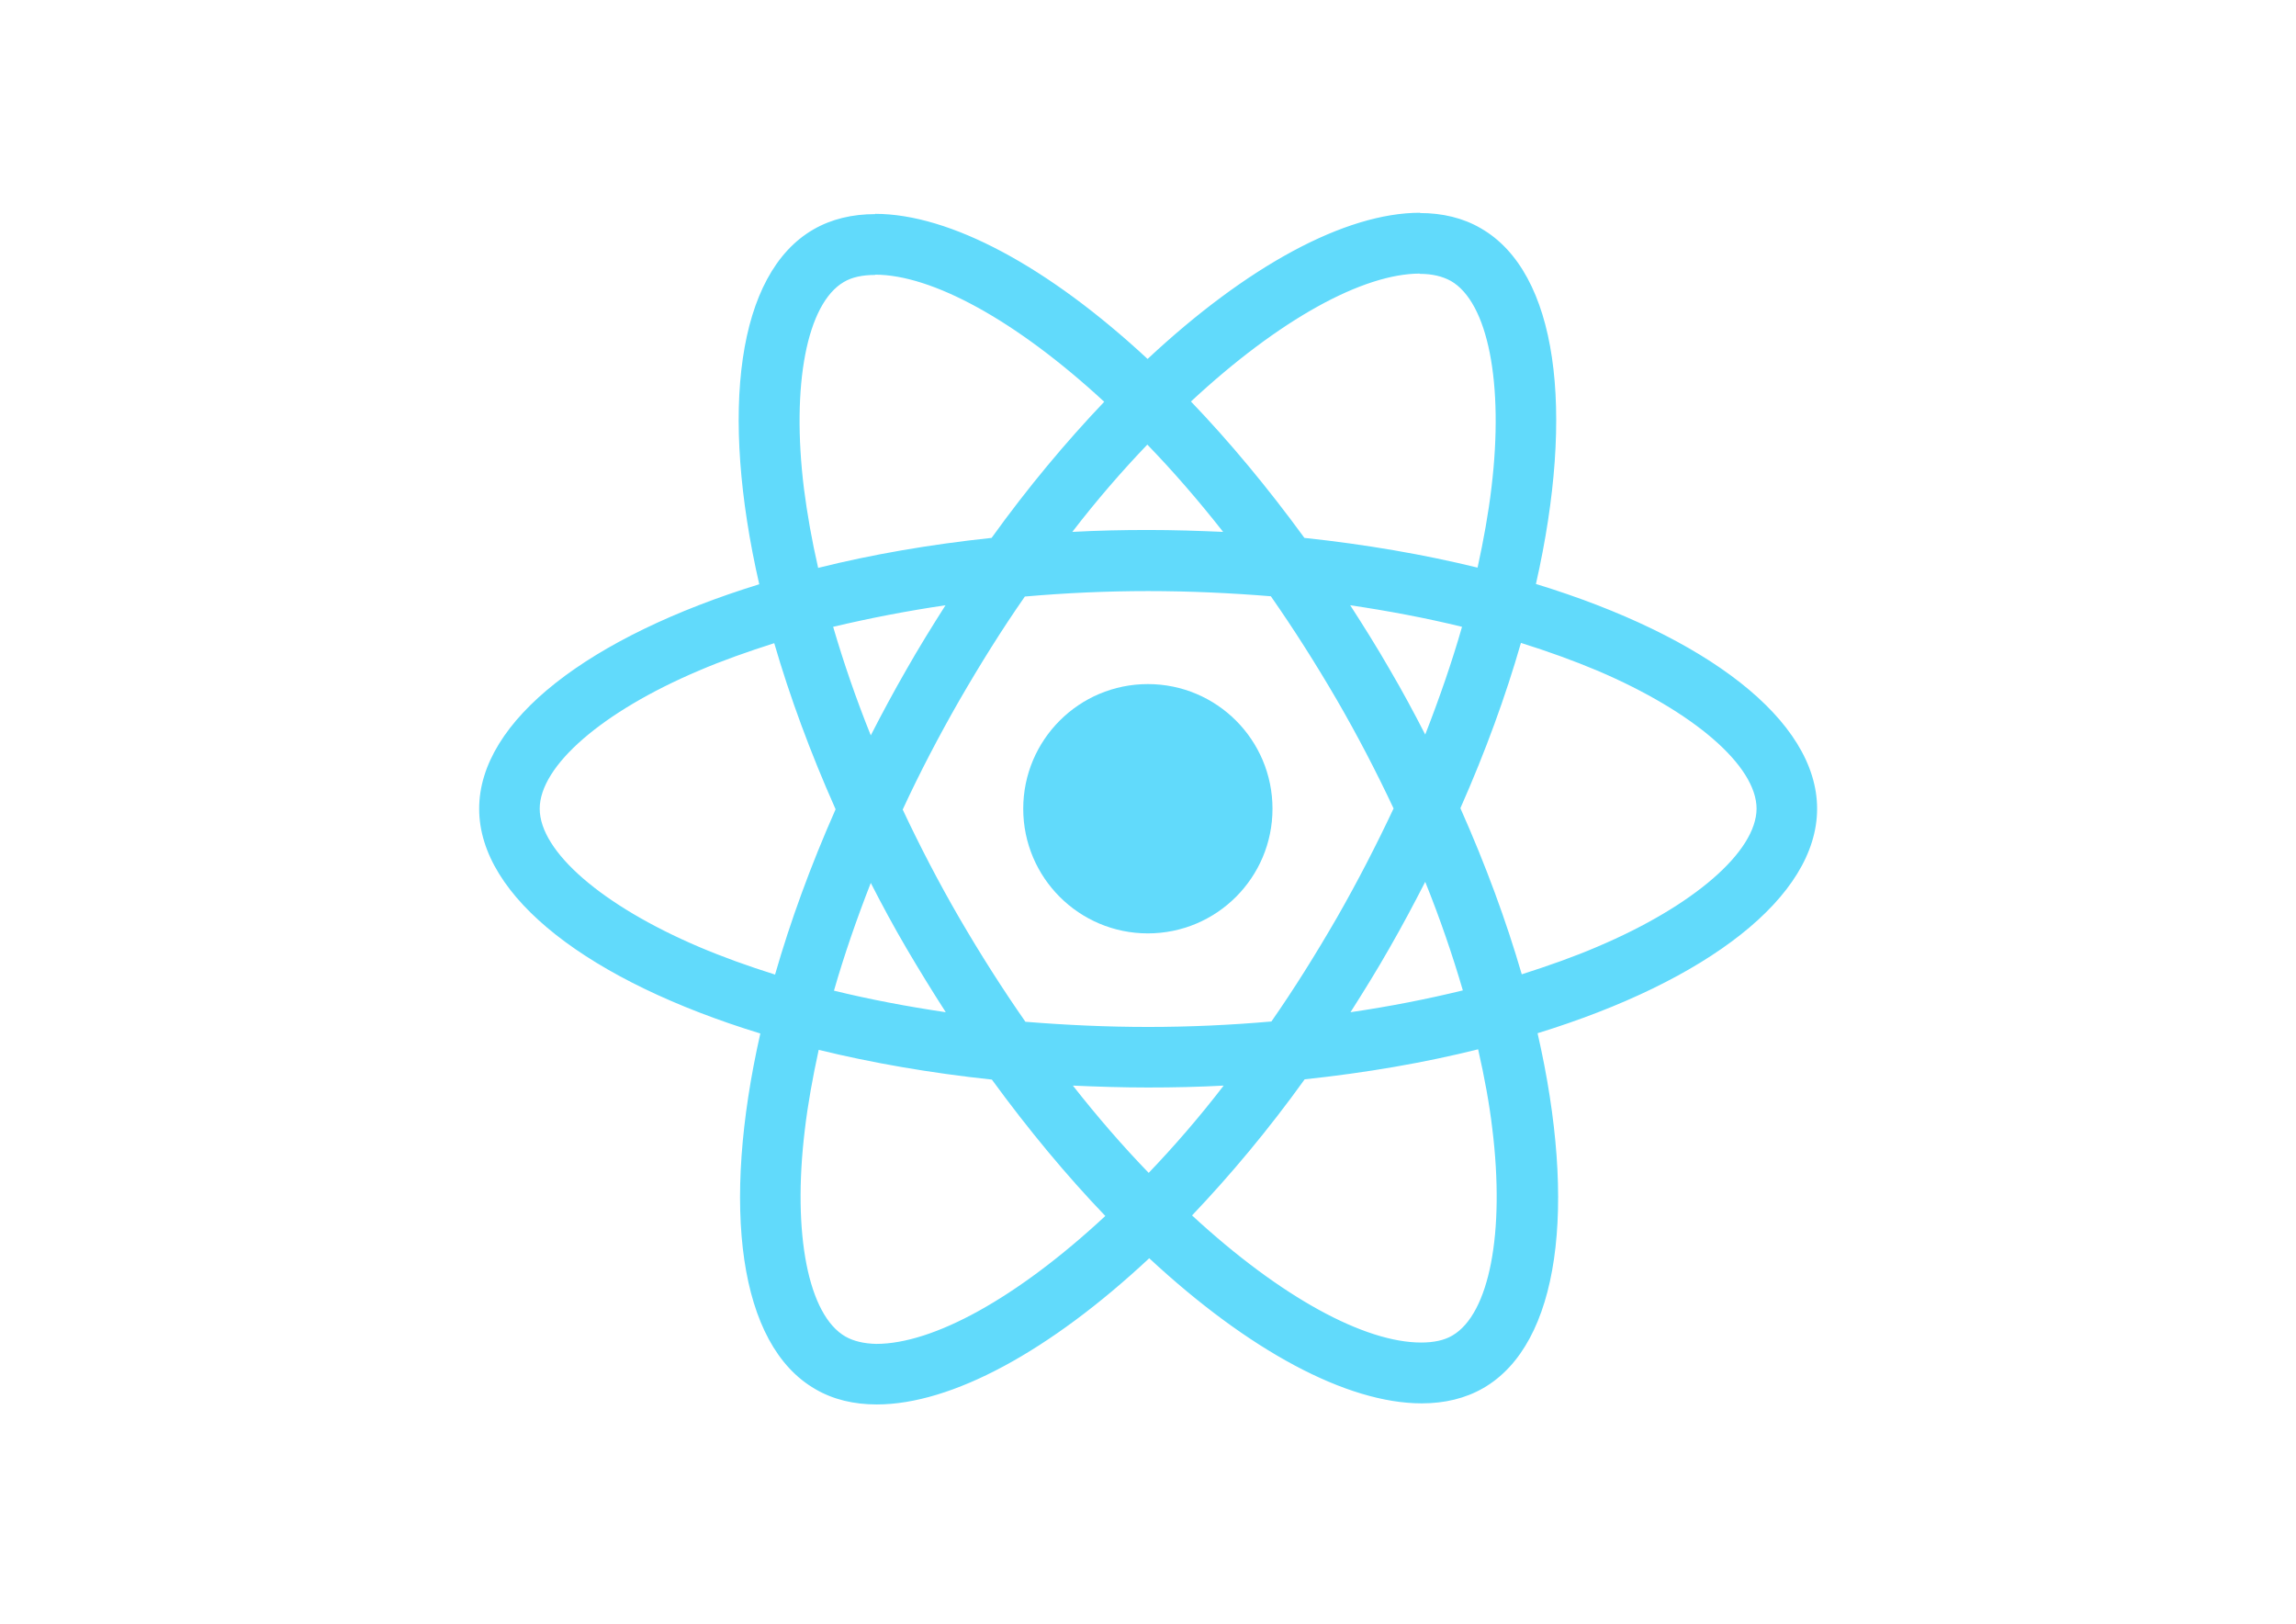
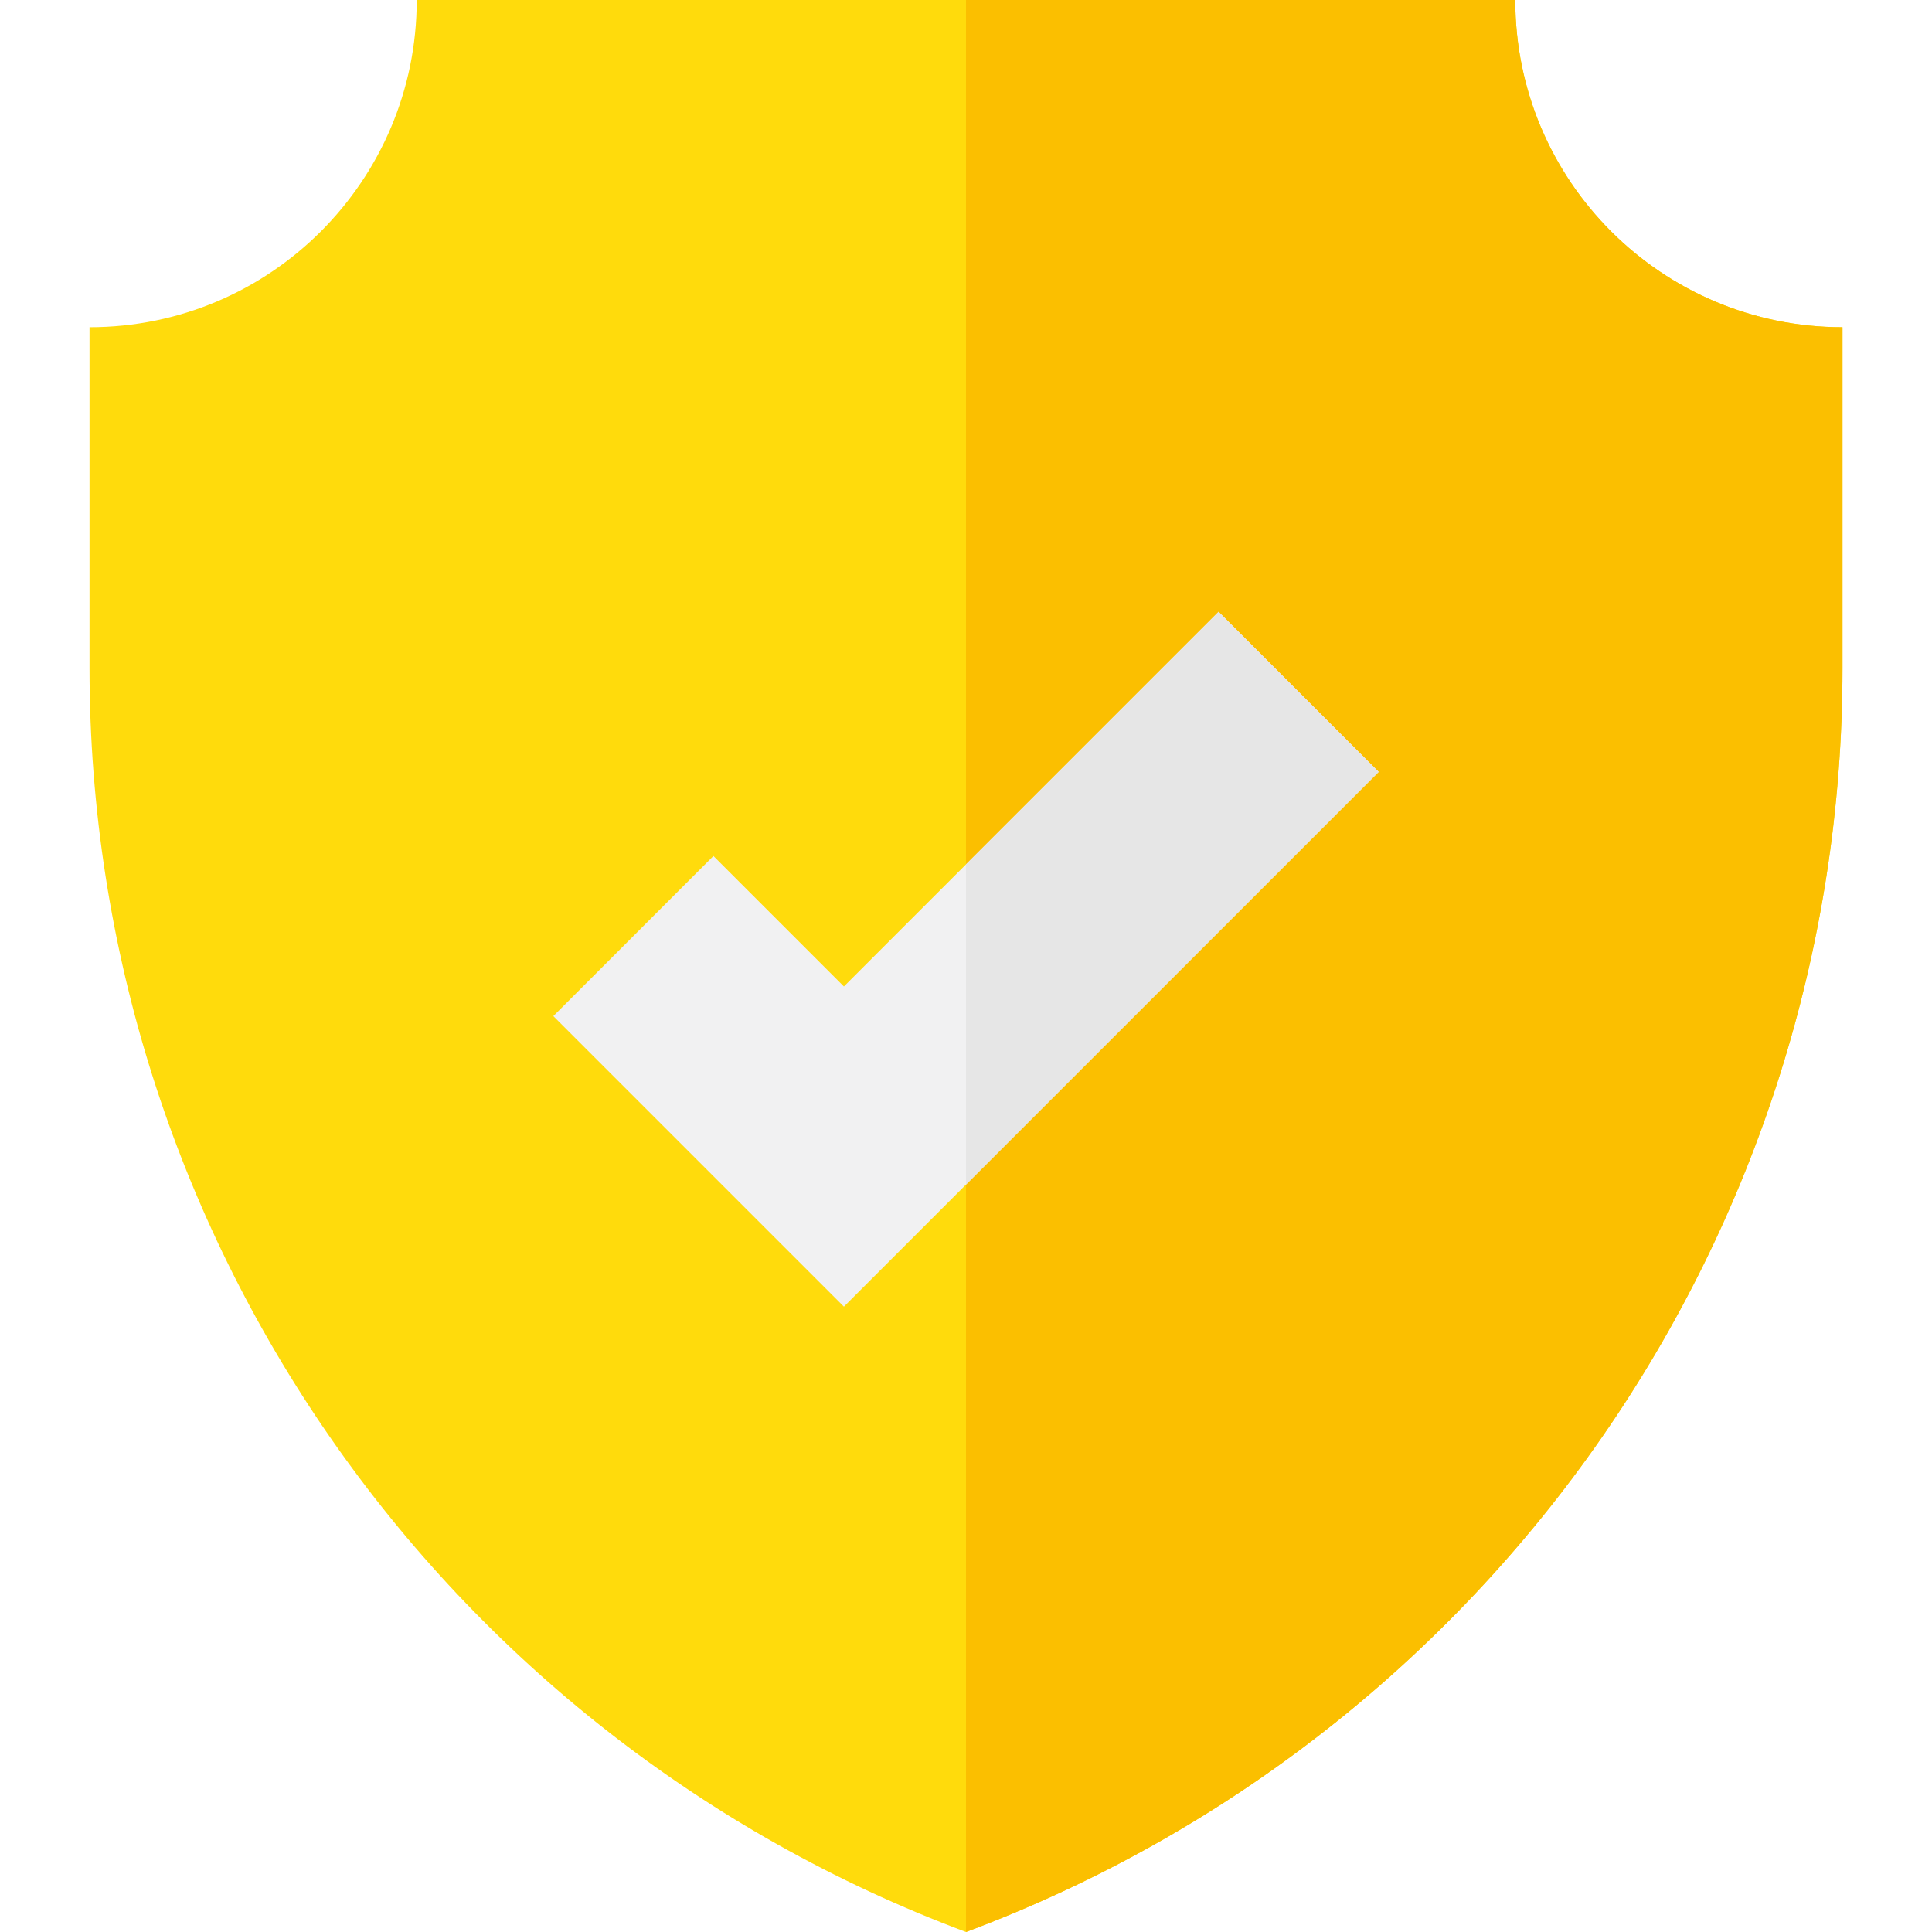
- <svg xmlns="http://www.w3.org/2000/svg" viewBox="0 0 841.9 595.3">
-   <g fill="#61DAFB">
-     <path d="M666.3 296.5c0-32.5-40.7-63.3-103.1-82.4 14.4-63.6 8-114.2-20.2-130.4-6.5-3.8-14.1-5.6-22.4-5.6v22.3c4.6 0 8.3.9 11.4 2.6 13.6 7.8 19.5 37.5 14.9 75.7-1.1 9.4-2.9 19.3-5.1 29.4-19.6-4.8-41-8.5-63.5-10.9-13.5-18.5-27.5-35.3-41.6-50 32.6-30.3 63.2-46.9 84-46.9V78c-27.5 0-63.5 19.6-99.9 53.6-36.4-33.8-72.4-53.2-99.9-53.2v22.3c20.7 0 51.4 16.5 84 46.6-14 14.7-28 31.4-41.3 49.9-22.6 2.4-44 6.1-63.6 11-2.3-10-4-19.7-5.2-29-4.7-38.2 1.1-67.9 14.6-75.8 3-1.8 6.9-2.6 11.5-2.6V78.5c-8.4 0-16 1.8-22.6 5.6-28.1 16.2-34.4 66.7-19.9 130.1-62.2 19.2-102.7 49.9-102.7 82.3 0 32.5 40.7 63.3 103.1 82.4-14.4 63.6-8 114.2 20.2 130.4 6.5 3.8 14.1 5.6 22.5 5.6 27.5 0 63.5-19.6 99.9-53.6 36.4 33.8 72.4 53.2 99.9 53.2 8.4 0 16-1.8 22.6-5.6 28.1-16.2 34.4-66.7 19.9-130.1 62-19.1 102.5-49.9 102.5-82.3zm-130.2-66.7c-3.7 12.9-8.3 26.2-13.5 39.5-4.1-8-8.4-16-13.1-24-4.6-8-9.5-15.8-14.4-23.4 14.2 2.1 27.9 4.7 41 7.9zm-45.8 106.5c-7.8 13.5-15.8 26.3-24.1 38.2-14.9 1.3-30 2-45.2 2-15.1 0-30.2-.7-45-1.9-8.3-11.9-16.4-24.6-24.2-38-7.6-13.1-14.5-26.4-20.8-39.8 6.2-13.4 13.2-26.8 20.7-39.9 7.8-13.5 15.8-26.3 24.1-38.2 14.9-1.3 30-2 45.2-2 15.1 0 30.2.7 45 1.9 8.3 11.9 16.4 24.6 24.2 38 7.6 13.1 14.5 26.4 20.8 39.8-6.3 13.4-13.2 26.8-20.7 39.9zm32.3-13c5.4 13.4 10 26.8 13.8 39.8-13.1 3.2-26.9 5.9-41.2 8 4.9-7.7 9.8-15.6 14.4-23.7 4.6-8 8.9-16.1 13-24.1zM421.2 430c-9.3-9.6-18.6-20.3-27.8-32 9 .4 18.2.7 27.5.7 9.4 0 18.7-.2 27.8-.7-9 11.7-18.3 22.4-27.5 32zm-74.4-58.9c-14.2-2.1-27.9-4.7-41-7.9 3.7-12.9 8.3-26.2 13.5-39.5 4.1 8 8.4 16 13.1 24 4.7 8 9.5 15.8 14.4 23.4zM420.7 163c9.3 9.6 18.6 20.3 27.8 32-9-.4-18.2-.7-27.5-.7-9.4 0-18.7.2-27.8.7 9-11.7 18.3-22.4 27.5-32zm-74 58.9c-4.9 7.7-9.8 15.6-14.4 23.7-4.6 8-8.9 16-13 24-5.4-13.4-10-26.8-13.8-39.8 13.1-3.1 26.9-5.8 41.2-7.9zm-90.5 125.2c-35.4-15.1-58.3-34.9-58.3-50.6 0-15.7 22.9-35.6 58.3-50.6 8.6-3.7 18-7 27.7-10.1 5.7 19.6 13.2 40 22.5 60.9-9.2 20.8-16.6 41.1-22.2 60.6-9.9-3.1-19.3-6.5-28-10.2zM310 490c-13.6-7.8-19.5-37.5-14.9-75.7 1.1-9.4 2.9-19.3 5.1-29.4 19.6 4.8 41 8.5 63.5 10.9 13.5 18.5 27.5 35.3 41.6 50-32.6 30.3-63.2 46.9-84 46.9-4.5-.1-8.3-1-11.3-2.7zm237.2-76.2c4.7 38.2-1.1 67.9-14.6 75.8-3 1.8-6.9 2.6-11.5 2.6-20.7 0-51.4-16.5-84-46.6 14-14.7 28-31.4 41.3-49.9 22.6-2.4 44-6.1 63.6-11 2.3 10.1 4.1 19.8 5.2 29.1zm38.5-66.7c-8.6 3.7-18 7-27.7 10.1-5.7-19.6-13.2-40-22.5-60.9 9.2-20.8 16.6-41.1 22.2-60.6 9.9 3.1 19.3 6.5 28.1 10.2 35.4 15.1 58.3 34.9 58.3 50.6-.1 15.7-23 35.6-58.4 50.6zM320.8 78.4z" />
-     <circle cx="420.9" cy="296.5" r="45.7" />
-     <path d="M520.5 78.1z" />
-   </g>
+ <svg xmlns="http://www.w3.org/2000/svg" version="1.1" id="Capa_1" x="0px" y="0px" viewBox="0 0 512 512" style="enable-background:new 0 0 512 512;" xml:space="preserve">
+   <path style="fill:#FFDB0C;" d="M256,512L256,512c139.695-52.258,232.276-185.739,232.276-334.887V86.716  c-47.892,0-86.716-38.824-86.716-86.716H256H110.44c0,47.892-38.824,86.716-86.716,86.716v90.396  C23.724,326.261,116.305,459.742,256,512L256,512z" />
+   <path style="fill:#FBBF00;" d="M256,512L256,512c139.695-52.258,232.276-185.739,232.276-334.887V86.716  c-47.892,0-86.716-38.824-86.716-86.716H256C256,0,256,398,256,512L256,512z" />
+   <polygon style="fill:#F1F1F2;" points="223.642,346.281 146.64,269.28 189.066,226.853 223.642,261.429 322.934,162.137  365.36,204.563 " />
+   <polygon style="fill:#E6E6E6;" points="256,313.923 256,229.071 322.934,162.137 365.36,204.563 " />
+   <g>
+ </g>
+   <g>
+ </g>
+   <g>
+ </g>
+   <g>
+ </g>
+   <g>
+ </g>
+   <g>
+ </g>
+   <g>
+ </g>
+   <g>
+ </g>
+   <g>
+ </g>
+   <g>
+ </g>
+   <g>
+ </g>
+   <g>
+ </g>
+   <g>
+ </g>
+   <g>
+ </g>
+   <g>
+ </g>
</svg>
